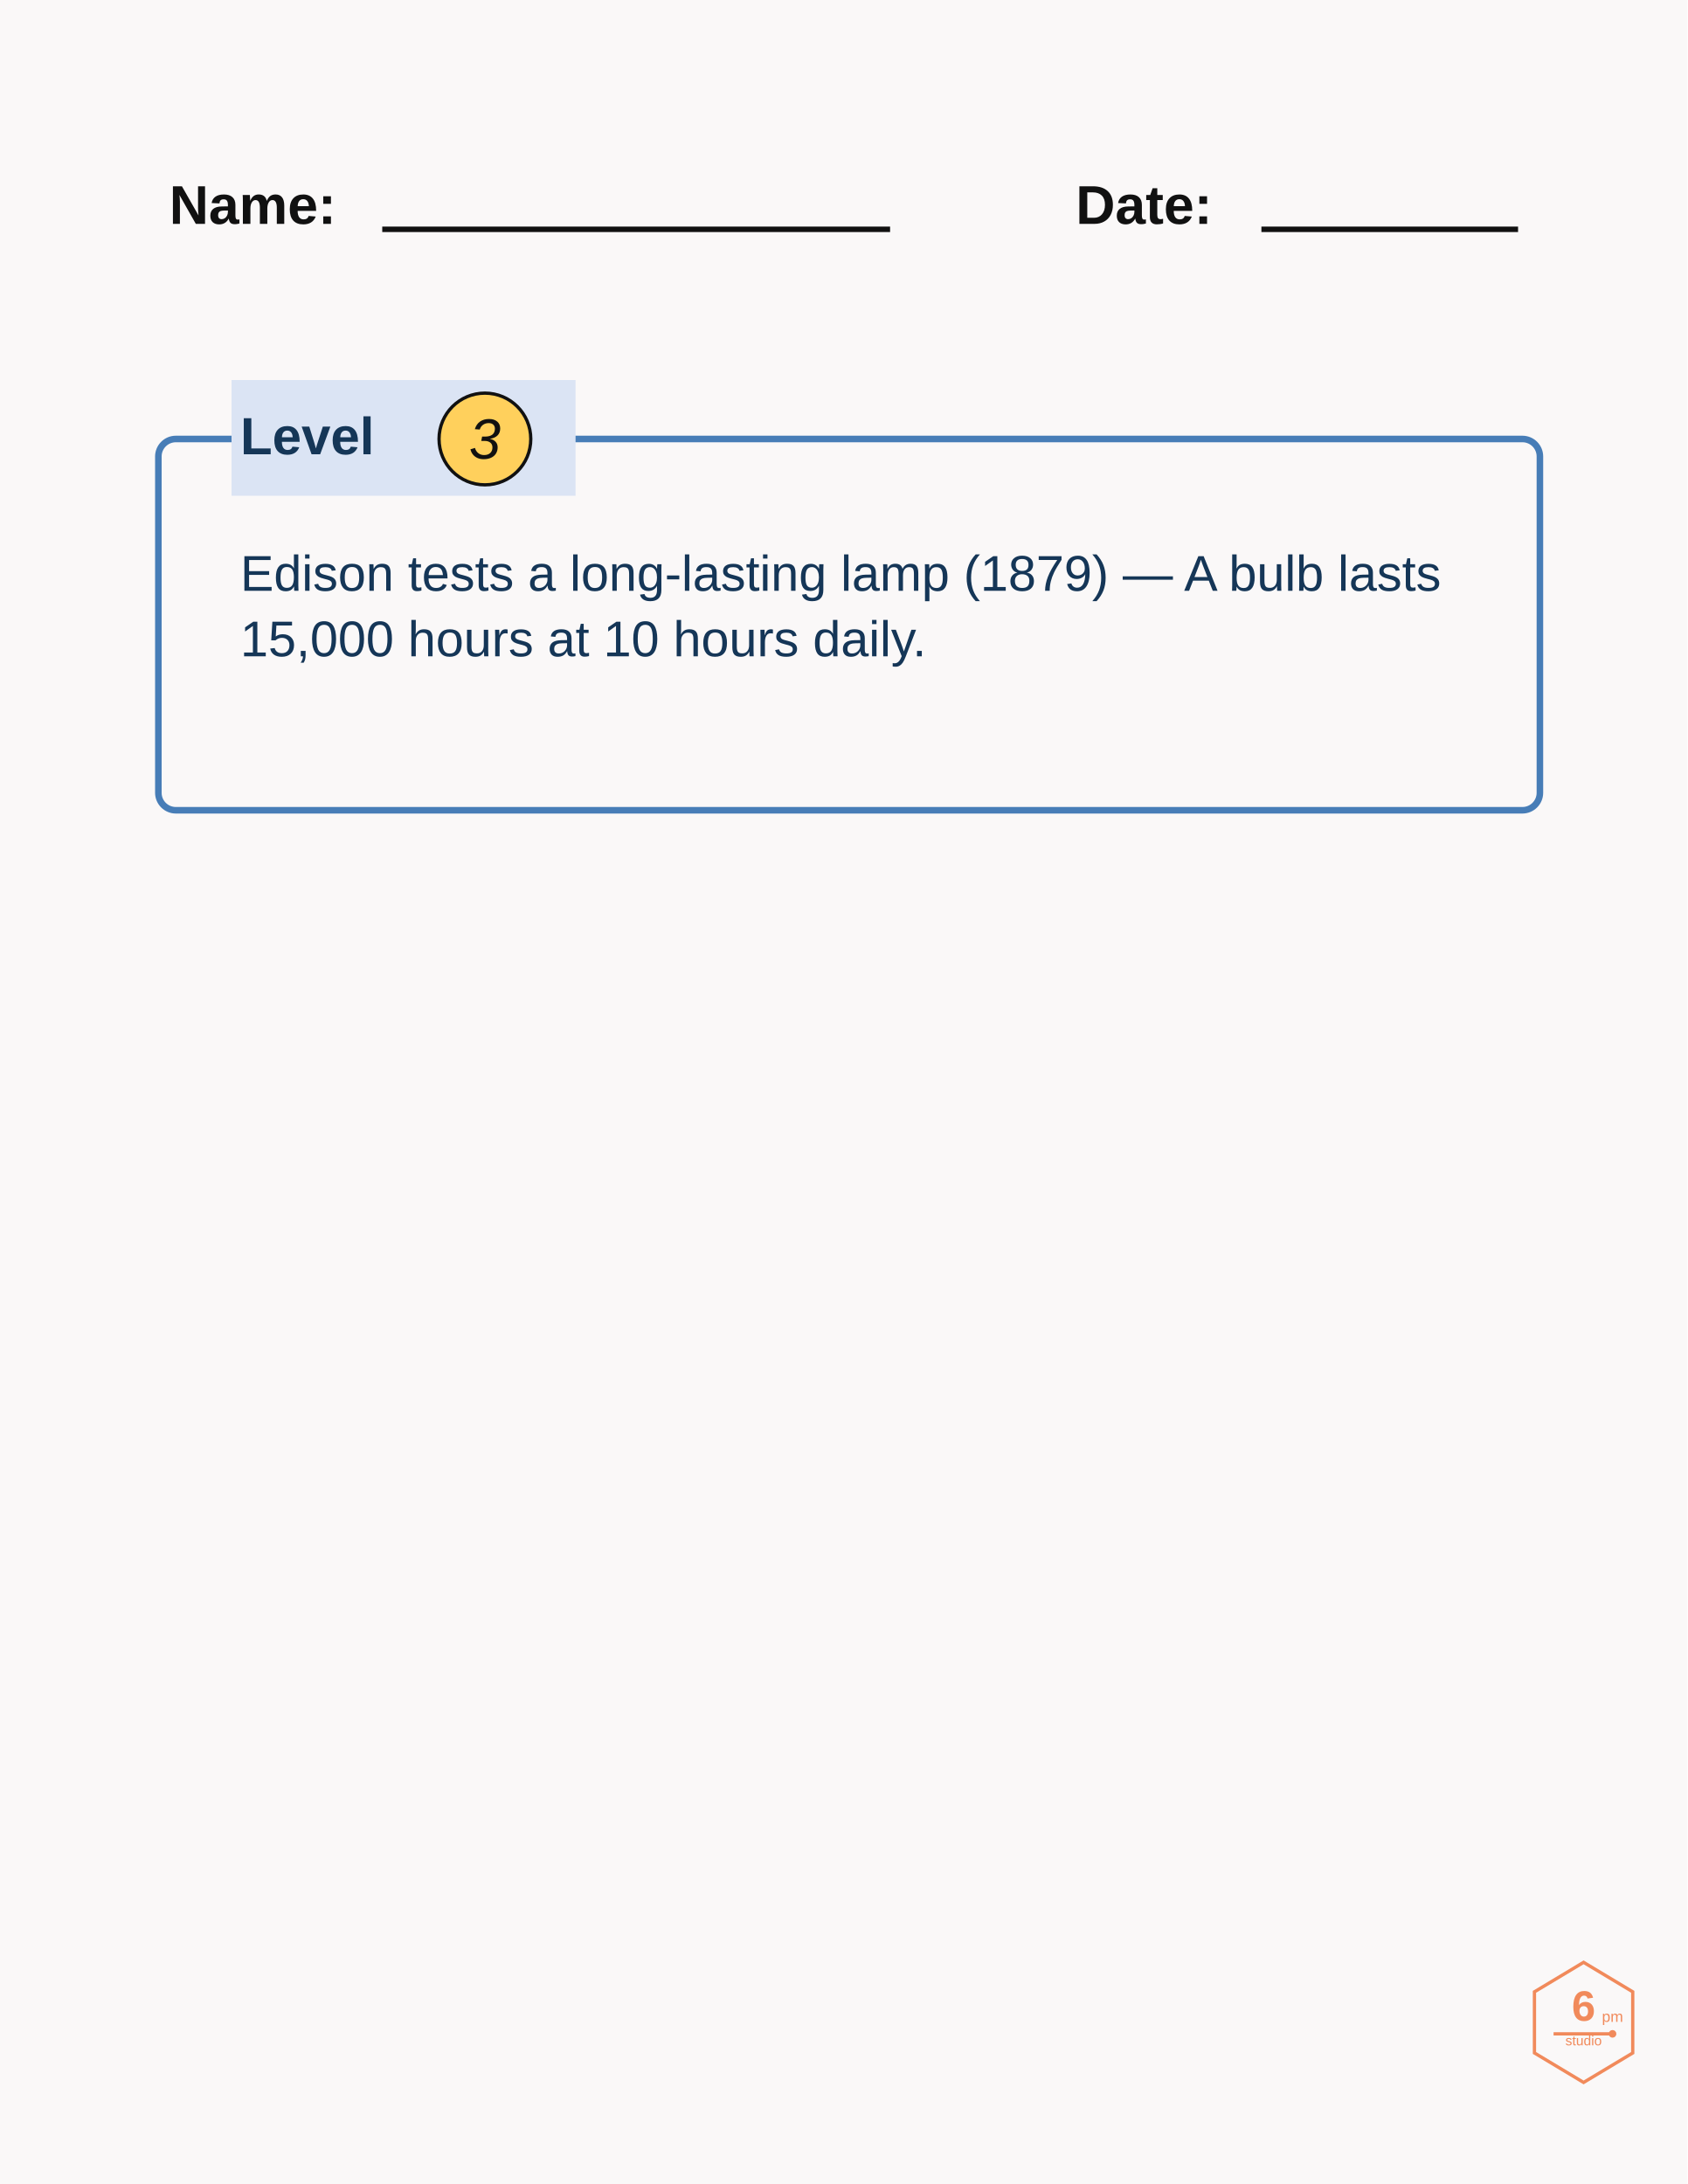
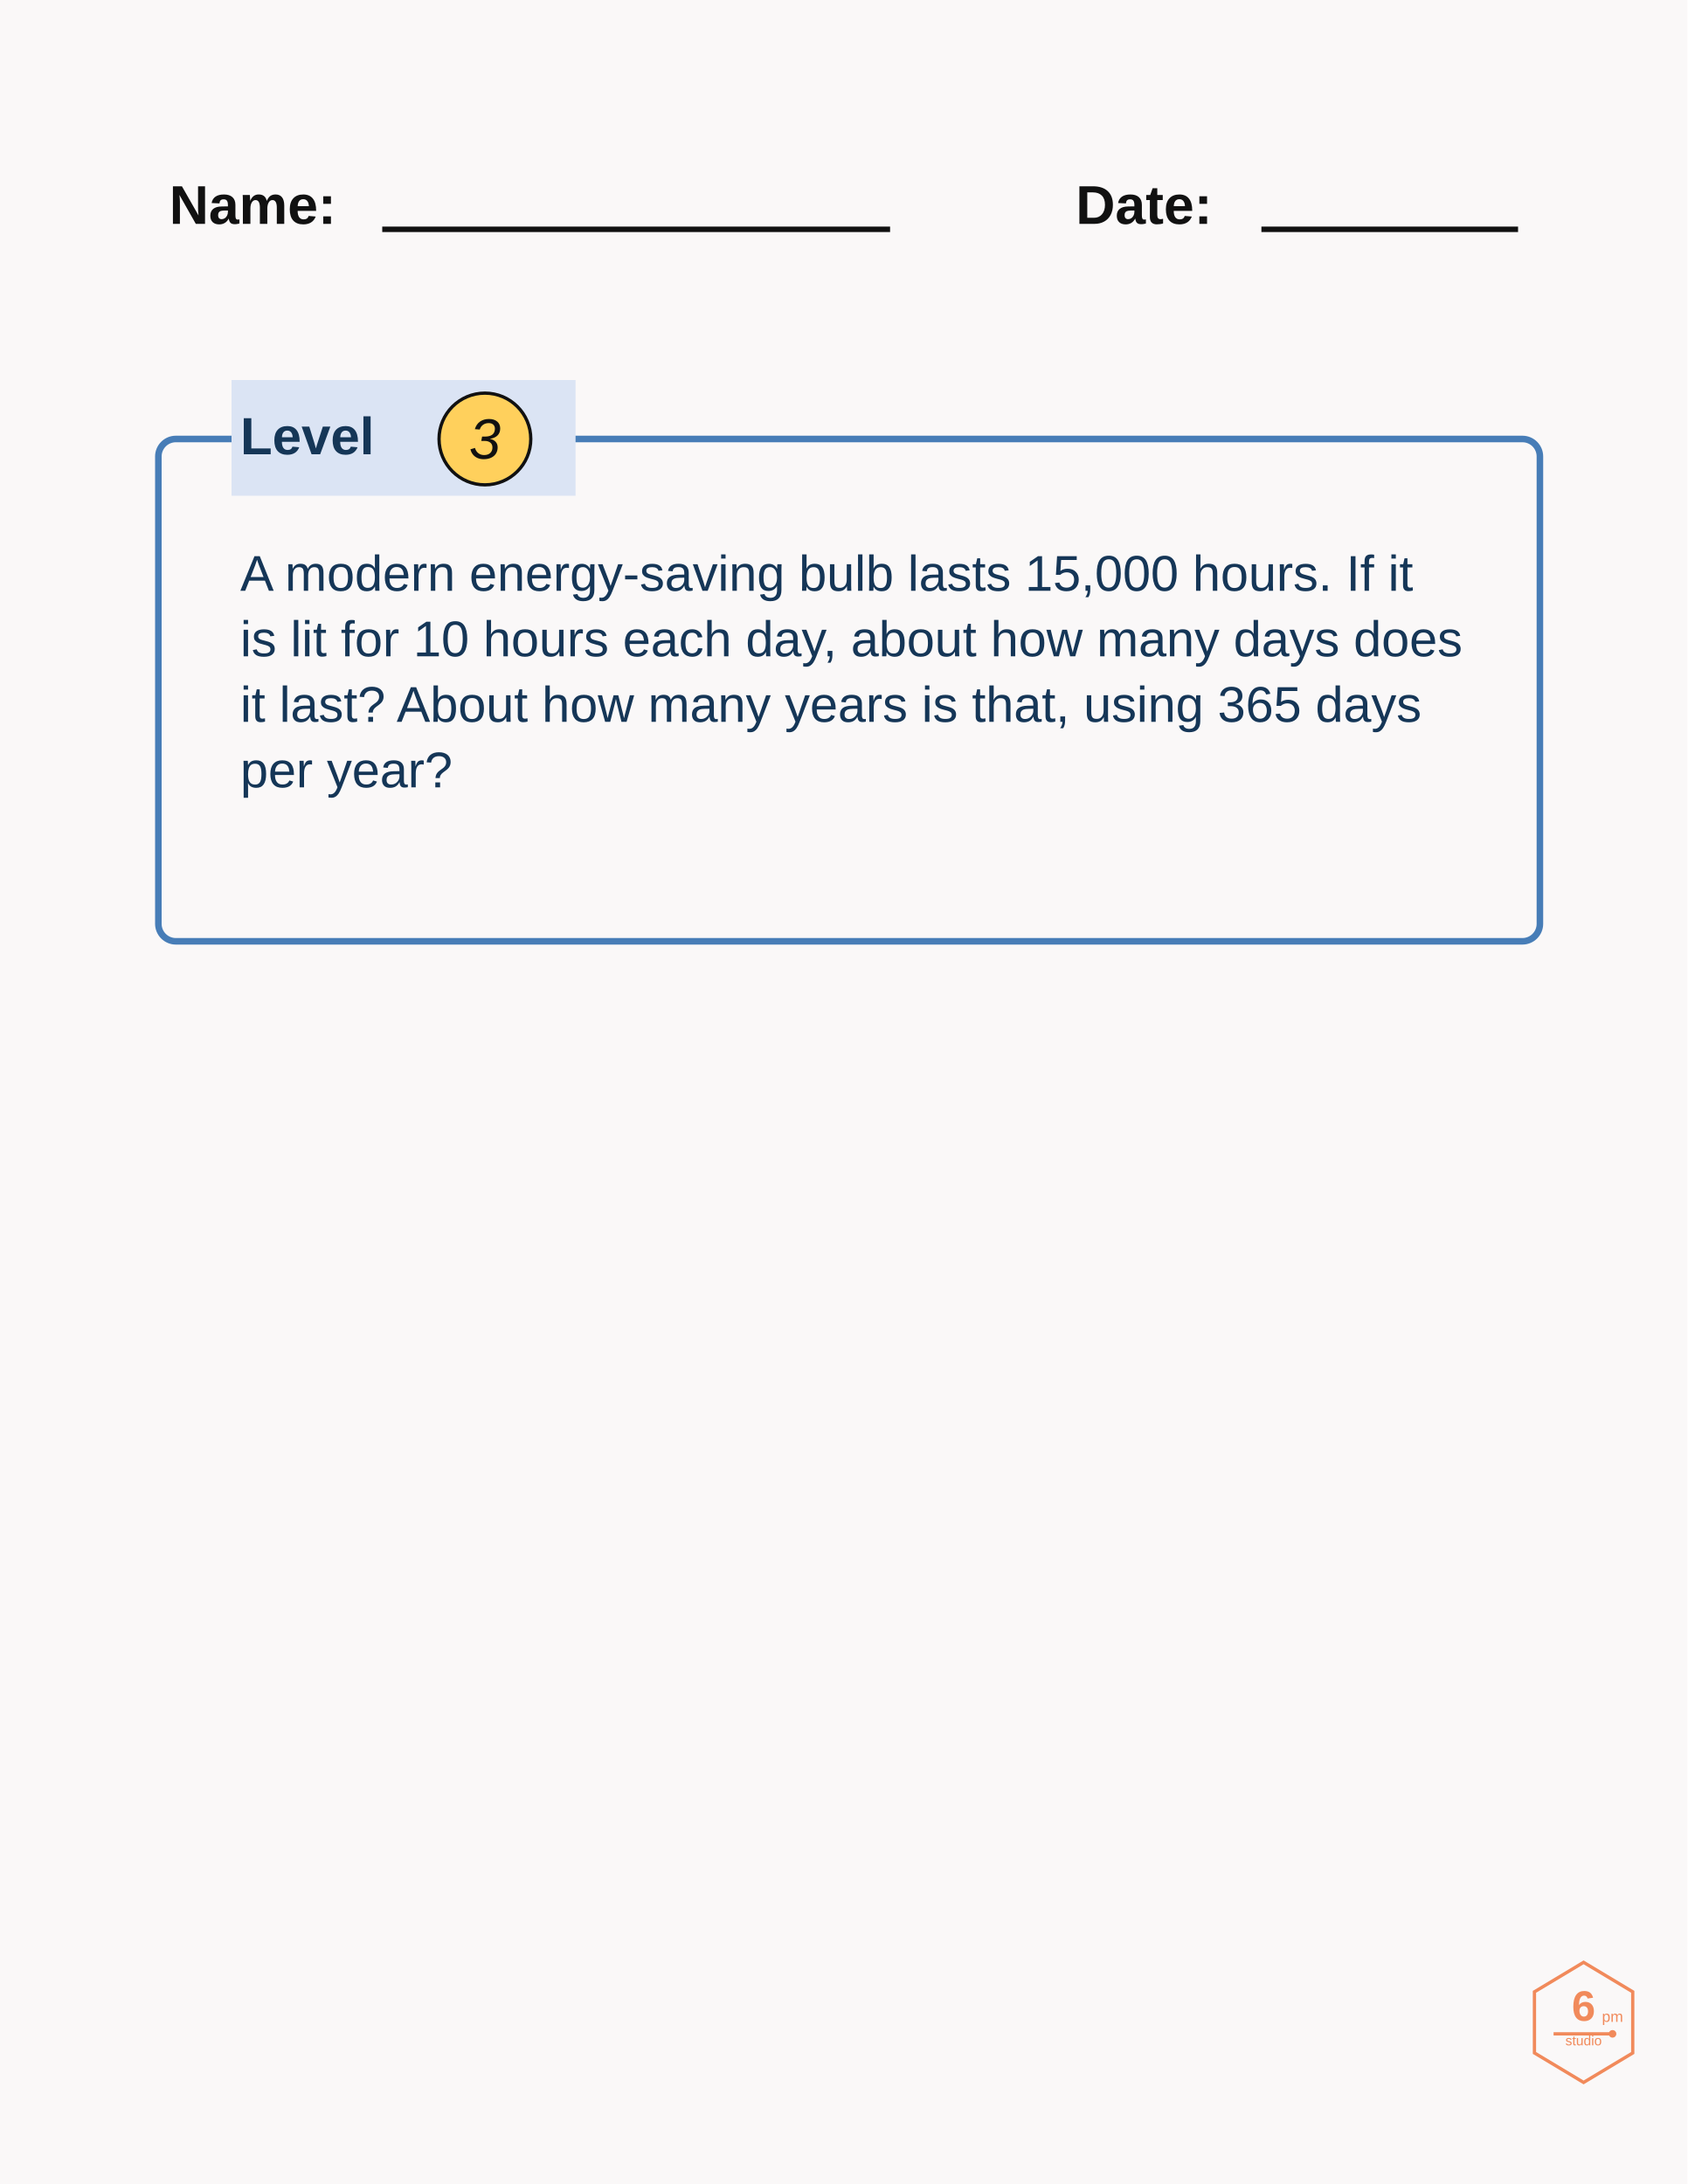
<svg xmlns="http://www.w3.org/2000/svg" width="1545" height="2000" viewBox="0 0 1545 2000" data-template-variant="level3" data-template-version="1.0.0" data-month="10" data-day="21">
  <rect width="1545" height="2000" fill="#faf8f8" />
  <g fill="#111" font-family="Arial, Helvetica, sans-serif">
    <text x="155" y="205" font-size="50" font-weight="700">Name:</text>
    <line x1="350" y1="210" x2="815" y2="210" stroke="#111" stroke-width="5" />
    <text x="985" y="205" font-size="50" font-weight="700">Date:</text>
    <line x1="1155" y1="210" x2="1390" y2="210" stroke="#111" stroke-width="5" />
  </g>
-   <rect x="145" y="402" width="1265" height="340" rx="16" fill="#faf8f8" stroke="#477db7" stroke-width="6" />
+   <rect x="145" y="402" width="1265" height="460" rx="16" fill="#faf8f8" stroke="#477db7" stroke-width="6" />
  <rect x="212" y="348" width="315" height="106" fill="#dbe4f4" />
  <text x="220" y="416" fill="#153657" font-family="Arial, Helvetica, sans-serif" font-size="48" font-weight="700">Level</text>
  <circle cx="444" cy="402" r="42" fill="#ffd05c" stroke="#111" stroke-width="3" />
  <text x="444" y="420" fill="#111" text-anchor="middle" font-family="Arial, Helvetica, sans-serif" font-size="52" font-style="italic">3</text>
-   <text x="220" y="541" fill="#153657" font-family="Arial, Helvetica, sans-serif" font-size="46">Edison tests a long-lasting lamp (1879) — A bulb lasts</text>
-   <text x="220" y="601" fill="#153657" font-family="Arial, Helvetica, sans-serif" font-size="46">15,000 hours at 10 hours daily.</text>
+   <text x="220" y="541" fill="#153657" font-family="Arial, Helvetica, sans-serif" font-size="46">A modern energy-saving bulb lasts 15,000 hours. If it</text>
+   <text x="220" y="601" fill="#153657" font-family="Arial, Helvetica, sans-serif" font-size="46">is lit for 10 hours each day, about how many days does</text>
+   <text x="220" y="661" fill="#153657" font-family="Arial, Helvetica, sans-serif" font-size="46">it last? About how many years is that, using 365 days</text>
+   <text x="220" y="721" fill="#153657" font-family="Arial, Helvetica, sans-serif" font-size="46">per year?</text>
  <g transform="translate(1495 1876) scale(0.5) translate(-1495 -1876)">
    <g transform="translate(1305 1710)" fill="none" stroke="#f18a5b" stroke-width="6">
      <path d="M100 8 190 62v112l-90 54-90-54V62Z" />
      <path d="M45 139h110" />
      <circle cx="153" cy="139" r="4" fill="#f18a5b" />
    </g>
    <text x="1405" y="1825" fill="#f18a5b" text-anchor="middle" font-family="Arial, Helvetica, sans-serif" font-size="78" font-weight="700">6</text>
    <text x="1458" y="1827" fill="#f18a5b" text-anchor="middle" font-family="Arial, Helvetica, sans-serif" font-size="28">pm</text>
    <text x="1405" y="1870" fill="#f18a5b" text-anchor="middle" font-family="Arial, Helvetica, sans-serif" font-size="25">studio</text>
  </g>
</svg>
